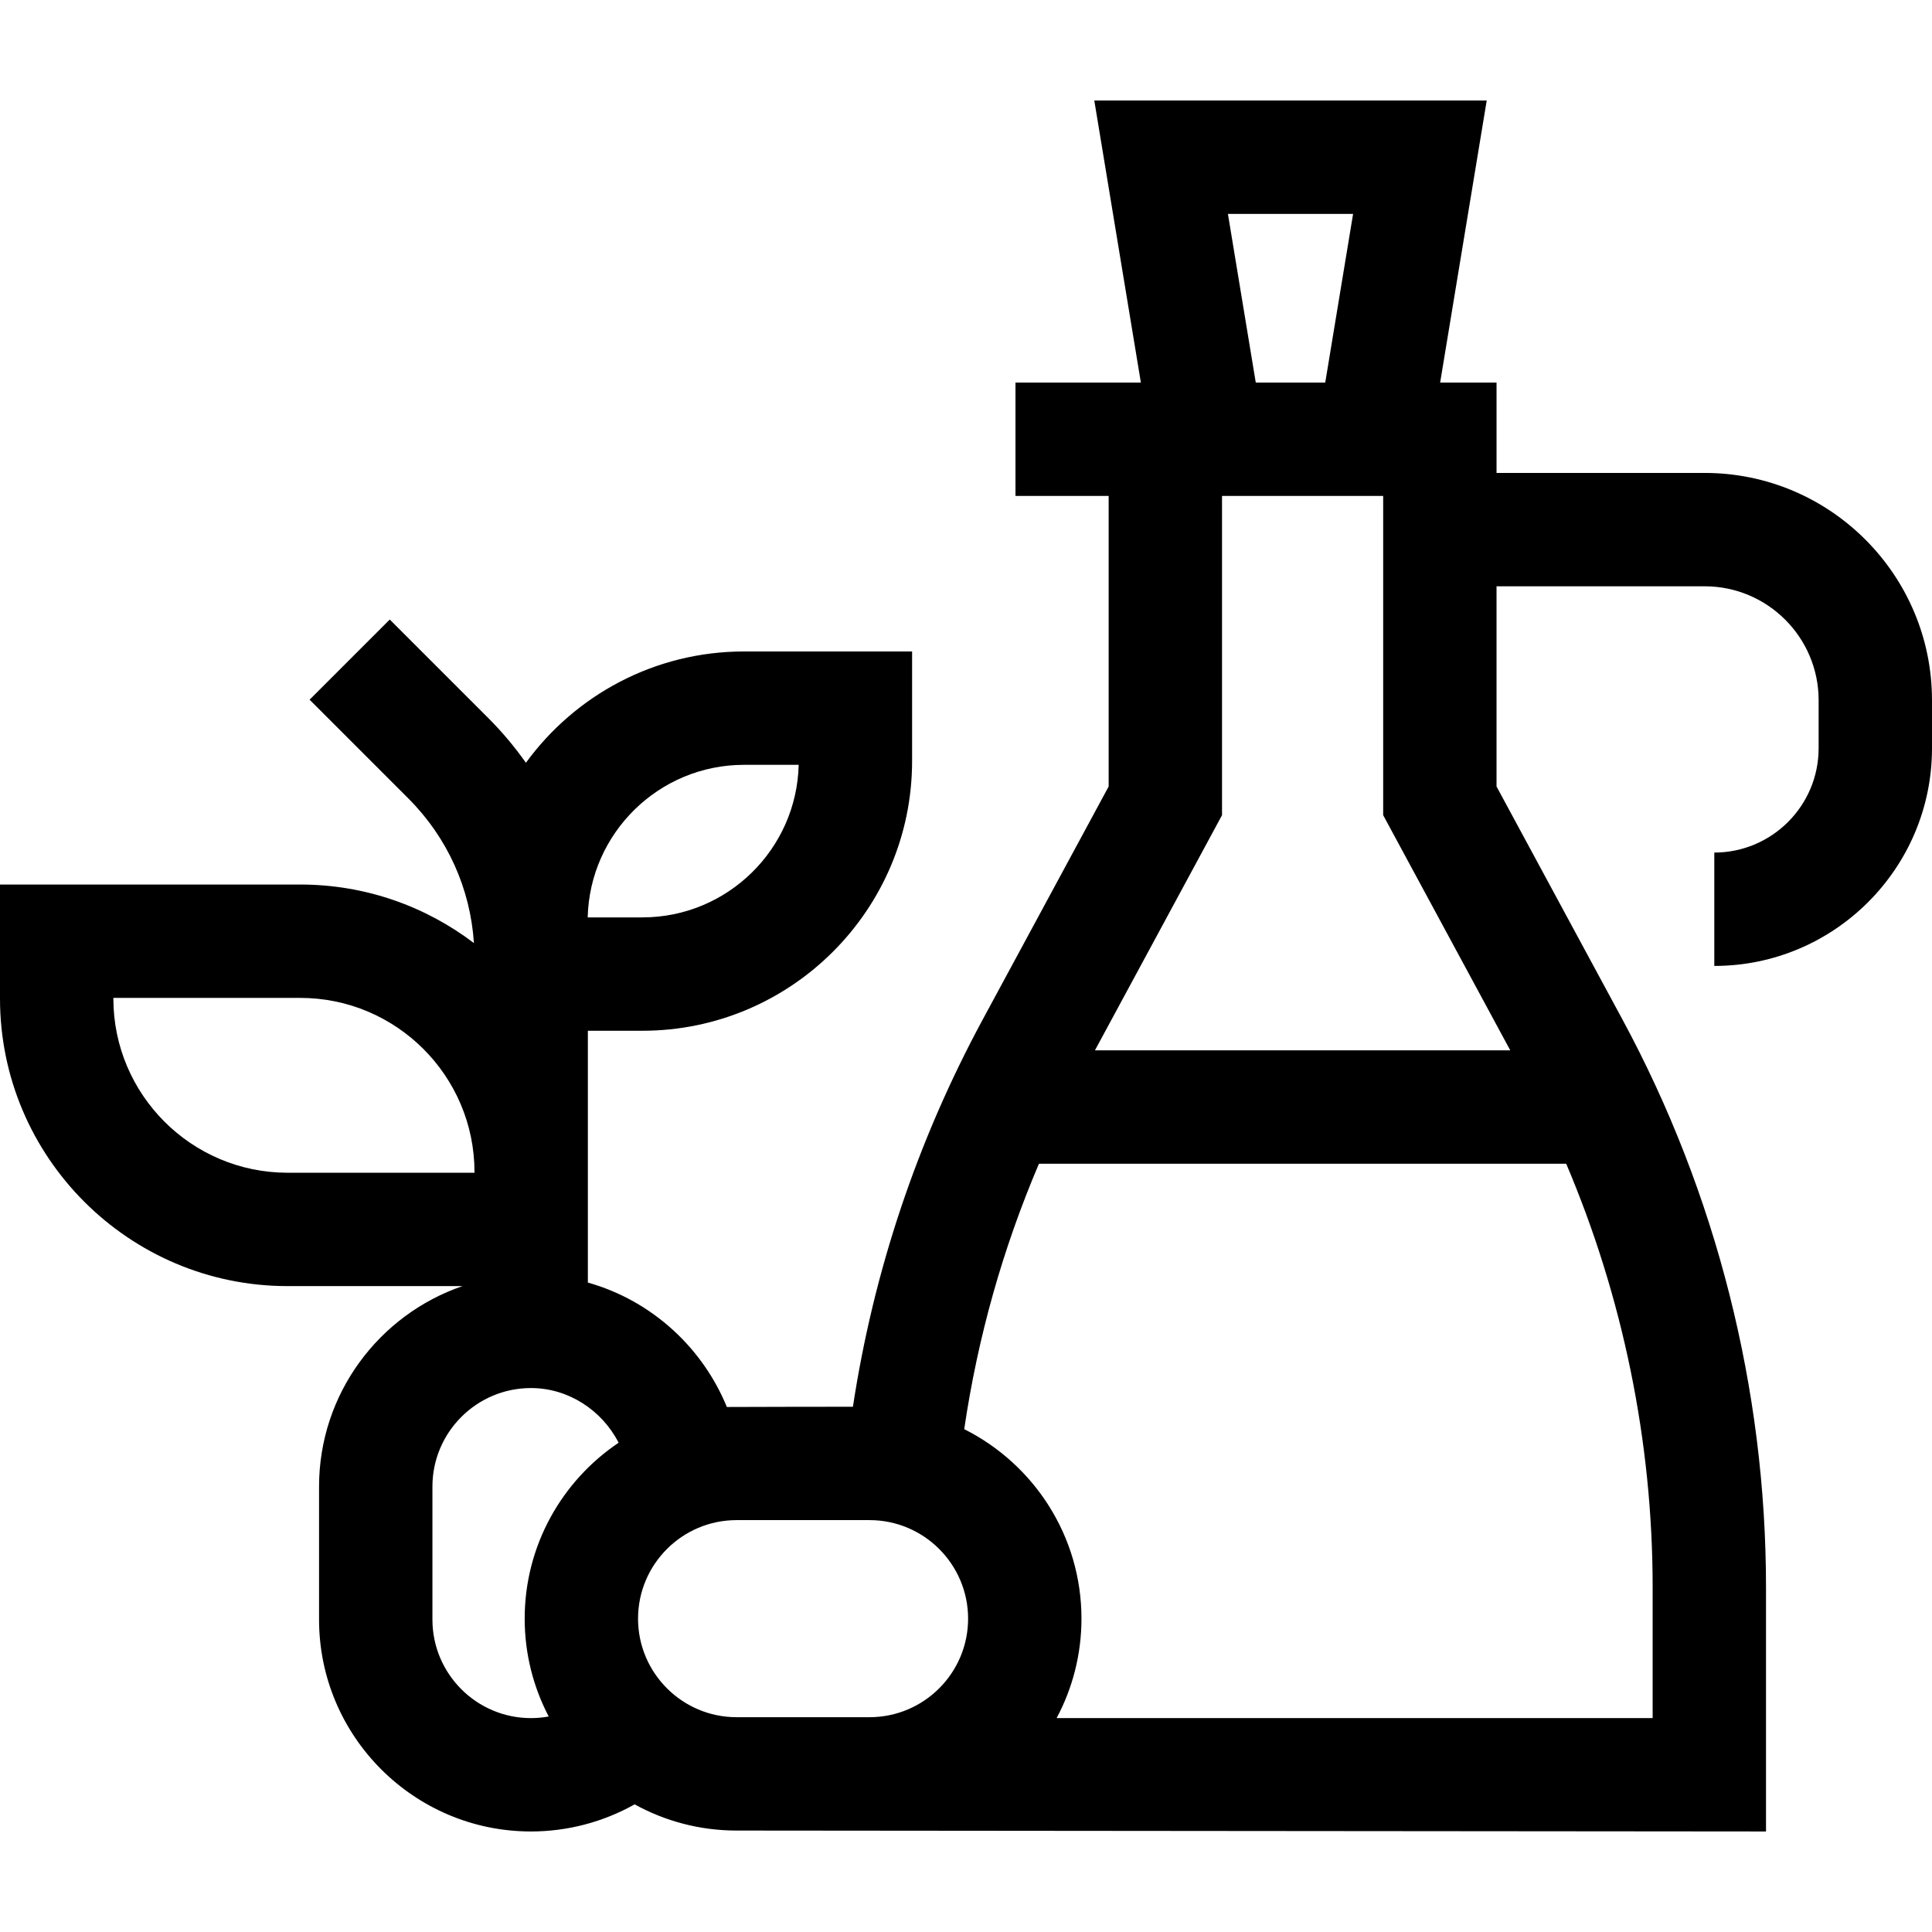
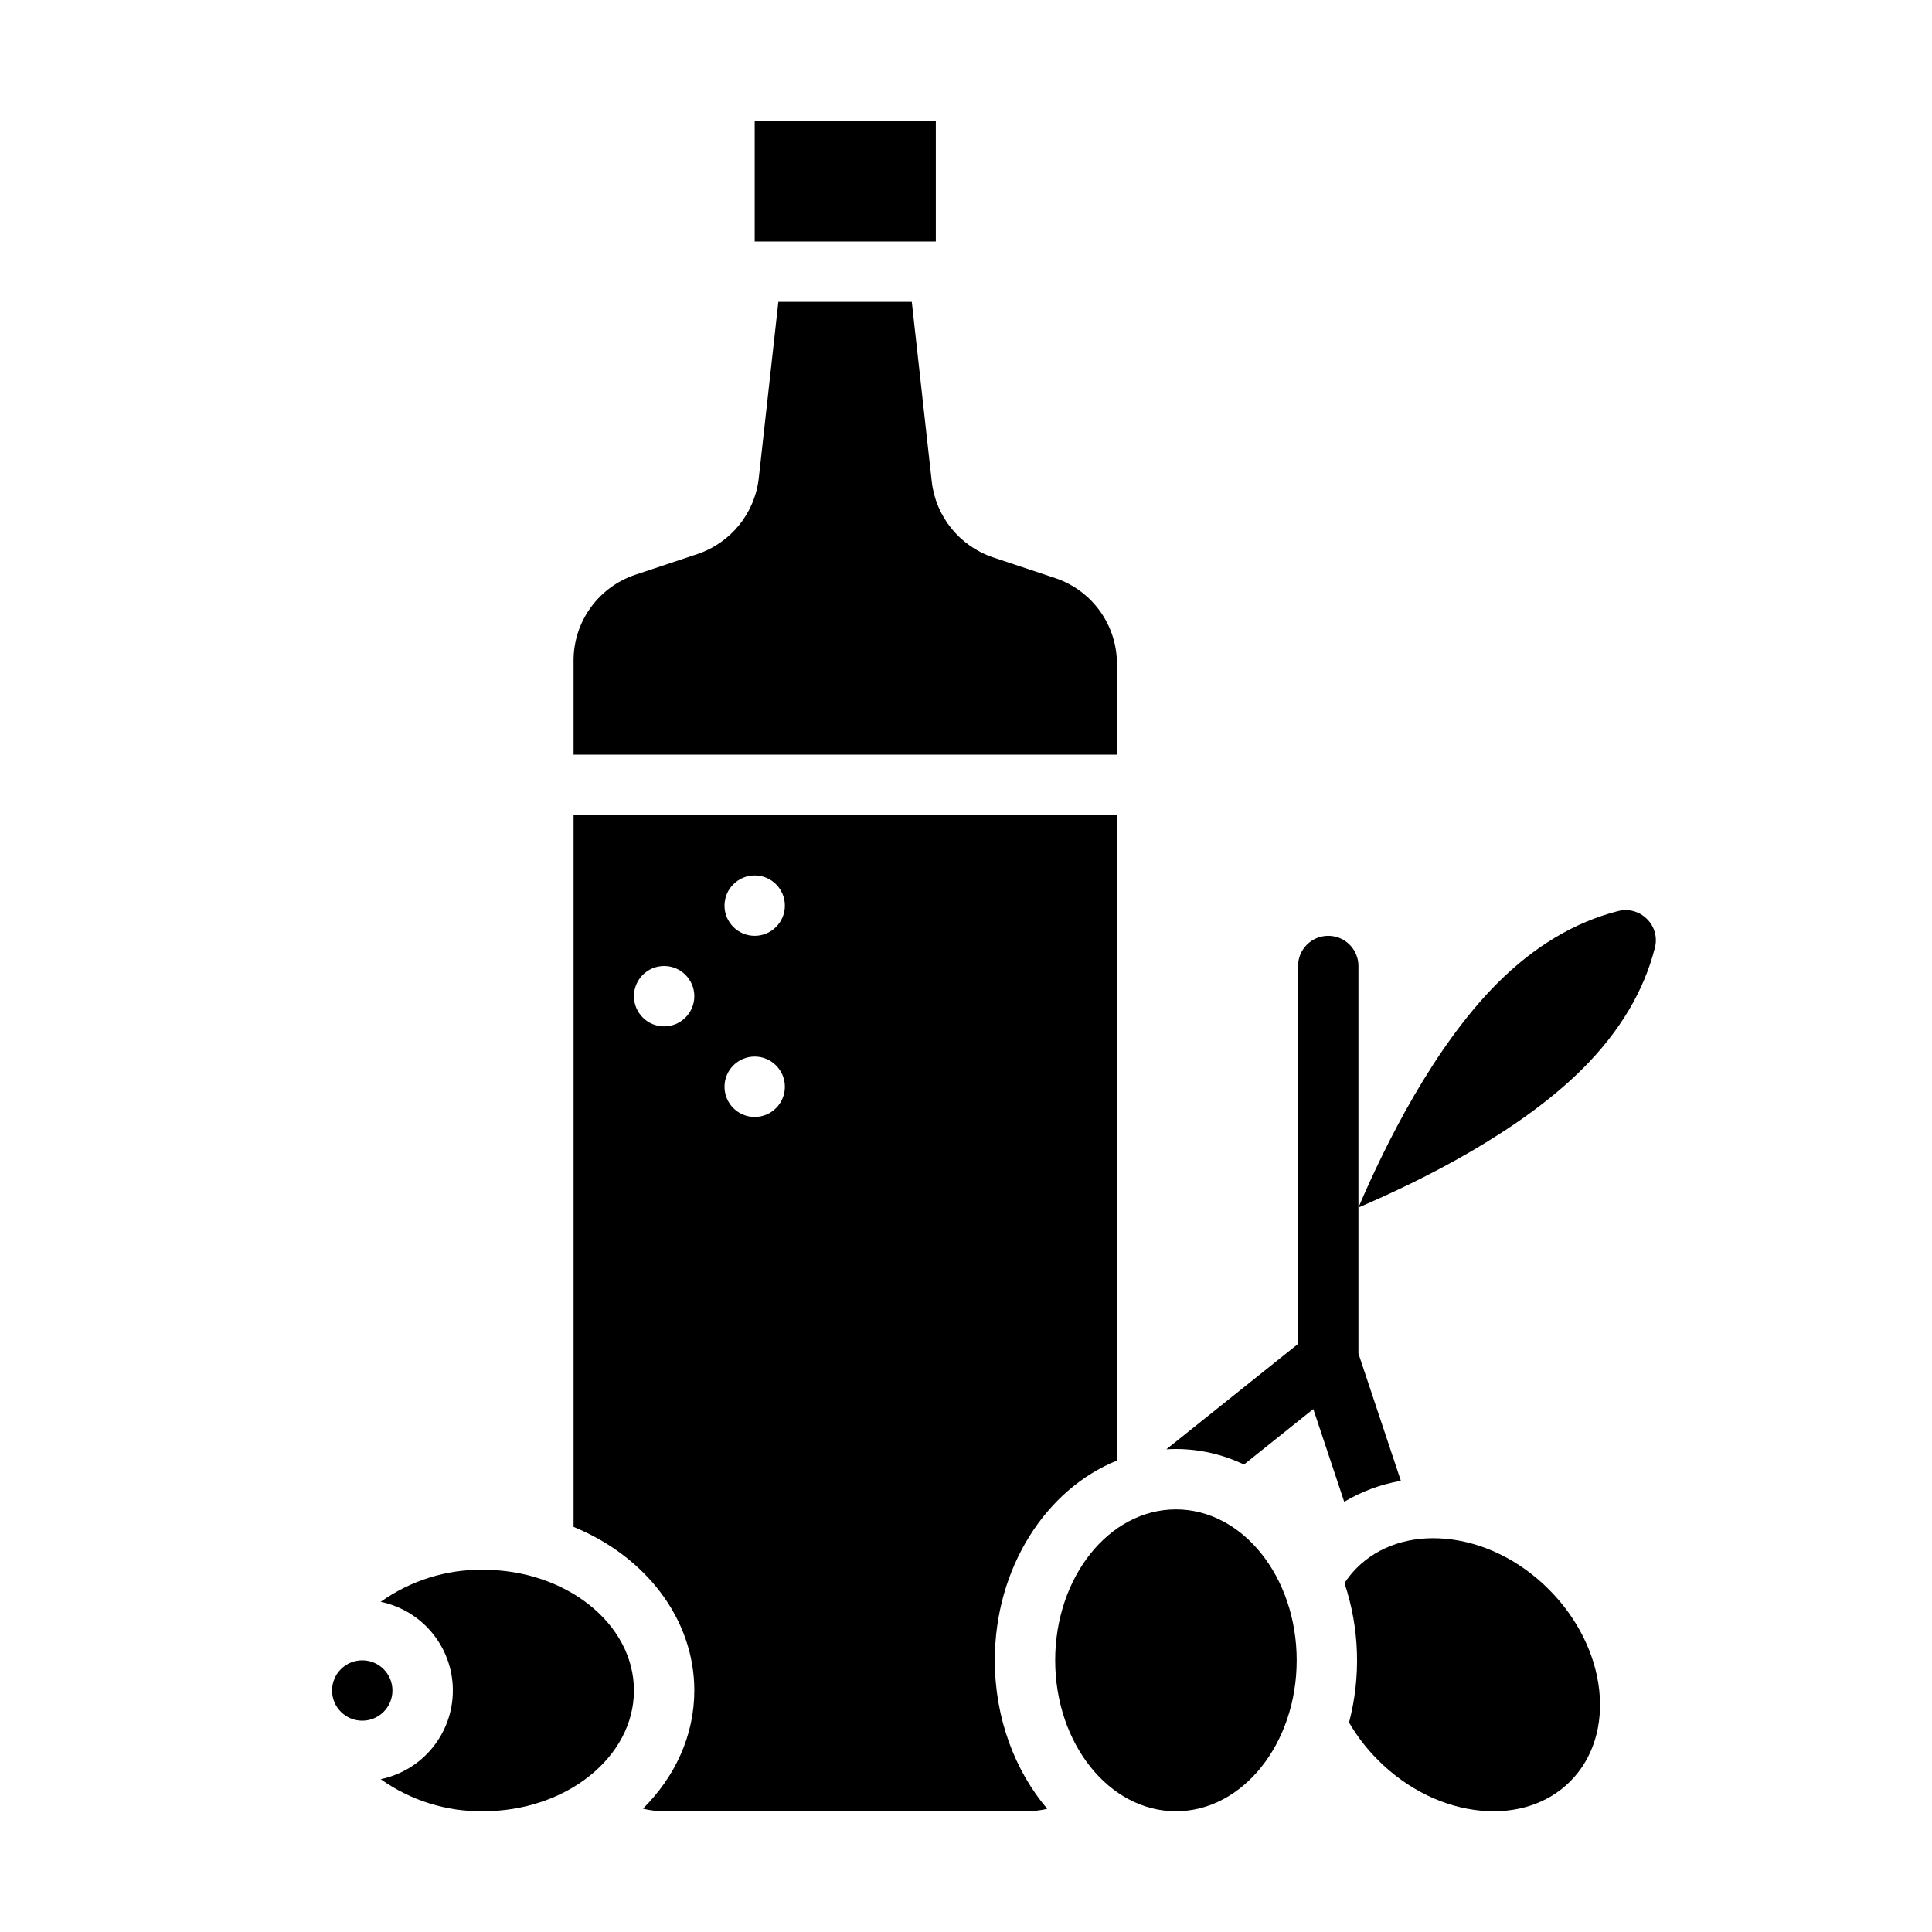
- <svg xmlns="http://www.w3.org/2000/svg" id="Capa_1" enable-background="new 0 0 512 512" height="512" viewBox="0 0 512 512" width="512">
-   <g>
-     <path d="m451.767 125.332h-55.168v-23.942h-14.947l12.344-74.75h-103.996l12.344 74.75h-33.23v30.043h24.691v76.996l-33.355 61.723c-17.395 32.189-28.939 66.659-34.418 102.651 0 0-32.55.027-33.404.065-3.127-7.615-7.899-14.533-14.079-20.225-6.574-6.056-14.37-10.383-22.759-12.75v-29.272-37.46h14.444c39.415 0 71.481-32.066 71.481-71.48v-29.036h-44.543c-23.735 0-44.792 11.638-57.8 29.496-2.948-4.167-6.249-8.127-9.932-11.81l-26.149-26.149-21.244 21.244 26.149 26.149c10.364 10.364 16.447 23.859 17.402 38.349-12.797-9.726-28.742-15.513-46.018-15.513h-79.58v30.21c0 42.022 34.188 76.21 76.21 76.21h46.35c-22.082 7.565-38.007 28.516-38.007 53.13v35.24c0 30.966 25.192 56.158 56.157 56.158 9.707 0 19.145-2.509 27.474-7.186 8.021 4.421 17.229 6.944 27.017 6.944l272.81.242v-64.734c0-52.369-13.16-104.402-38.058-150.474l-33.355-61.723v-53.054h55.168c16.646 0 30.189 13.543 30.189 30.189v12.728c0 15.245-12.402 27.647-27.647 27.647v30.044c31.811 0 57.69-25.88 57.69-57.69v-12.728c.002-33.212-27.018-60.232-60.231-60.232zm-126.356-68.649h33.173l-7.382 44.707h-18.409zm-128.24 146.006h14.488c-.535 22.386-18.913 40.43-41.425 40.43h-14.488c.537-22.384 18.914-40.43 41.425-40.43zm-167.127 61.933v-.167h49.535c25.456 0 46.167 20.71 46.167 46.167v.166h-49.536c-25.456 0-46.166-20.71-46.166-46.166zm84.554 164.58v-35.24c0-14.399 11.715-26.114 26.114-26.114 9.927 0 18.835 5.897 23.228 14.487-15.003 10.092-24.894 27.225-24.894 46.627 0 9.35 2.309 18.166 6.368 25.928-1.541.281-3.113.427-4.702.427-14.4 0-26.114-11.715-26.114-26.115zm54.491-.241c0-14.399 11.715-26.114 26.114-26.114h35.24c14.4 0 26.114 11.715 26.114 26.114s-11.715 26.114-26.114 26.114h-35.24c-14.4 0-26.114-11.714-26.114-26.114zm268.88-8.335v34.691l-157.955-.001c4.198-7.864 6.587-16.834 6.587-26.355 0-21.952-12.668-40.991-31.072-50.221 3.578-24.302 10.205-47.844 19.805-70.343h139.723c15.044 35.387 22.912 73.707 22.912 112.229zm-37.733-142.273h-110.069l33.681-62.325v-84.595h42.708v84.595z" />
-   </g>
+ <svg xmlns="http://www.w3.org/2000/svg" id="Solid" height="512" viewBox="0 0 512 512" width="512">
+   <ellipse cx="311.635" cy="440" rx="32" ry="40" />
+   <circle cx="96" cy="448" r="8" />
+   <path d="m296 387.066v-171.066h-144v188.641c18.9 7.718 32 24.25 32 43.359 0 11.959-5.141 22.9-13.613 31.315a23.949 23.949 0 0 0 5.613.685h96a24.182 24.182 0 0 0 5.526-.645c-8.581-10.122-13.891-24.027-13.891-39.355 0-24.493 13.553-45.349 32.365-52.934zm-120-115.066a8 8 0 1 1 8-8 8 8 0 0 1 -8 8zm24 24a8 8 0 1 1 8-8 8 8 0 0 1 -8 8zm0-48a8 8 0 1 1 8-8 8 8 0 0 1 -8 8z" />
+   <path d="m296 175.942a23.95 23.95 0 0 0 -16.406-22.758l-16.414-5.471a24.093 24.093 0 0 1 -16.261-20.113l-5.288-47.6h-35.36l-5.19 46.713a24.089 24.089 0 0 1 -16.253 20.114l-16.418 5.473a23.951 23.951 0 0 0 -16.41 22.76v24.94h144z" />
+   <path d="m128 416a45.736 45.736 0 0 0 -27.115 8.5 24 24 0 0 1 0 47 45.736 45.736 0 0 0 27.115 8.5c22.056 0 40-14.355 40-32s-17.944-32-40-32z" />
+   <path d="m200 32h48v32h-48z" />
+   <path d="m438.553 251.207a7.9 7.9 0 0 0 -2.094-7.666 7.988 7.988 0 0 0 -5.584-2.363 8.435 8.435 0 0 0 -2.082.269c-11.456 2.918-22.207 9.339-31.952 19.084-16.841 16.839-29.661 42.669-36.841 59.469 16.8-7.18 42.63-20 59.469-36.842 9.745-9.745 16.166-20.495 19.084-31.951z" />
+   <path d="m356.3 419.531a64.7 64.7 0 0 1 1.208 36.959 48.607 48.607 0 0 0 7.679 9.952c7.747 7.747 17.462 12.51 27.356 13.41 9.347.847 17.713-1.9 23.56-7.749 12.477-12.477 9.938-35.318-5.66-50.915-7.742-7.744-17.454-12.5-27.347-13.4-9.348-.845-17.713 1.9-23.559 7.75a25.613 25.613 0 0 0 -3.237 3.993z" />
+   <path d="m356.231 397.984a43.96 43.96 0 0 1 15.017-5.548l-11.248-33.736v-102.7a8 8 0 0 0 -16 0v100.15l-34.913 27.93q1.266-.078 2.548-.08a41.857 41.857 0 0 1 18.03 4.115l18.375-14.7z" />
</svg>
